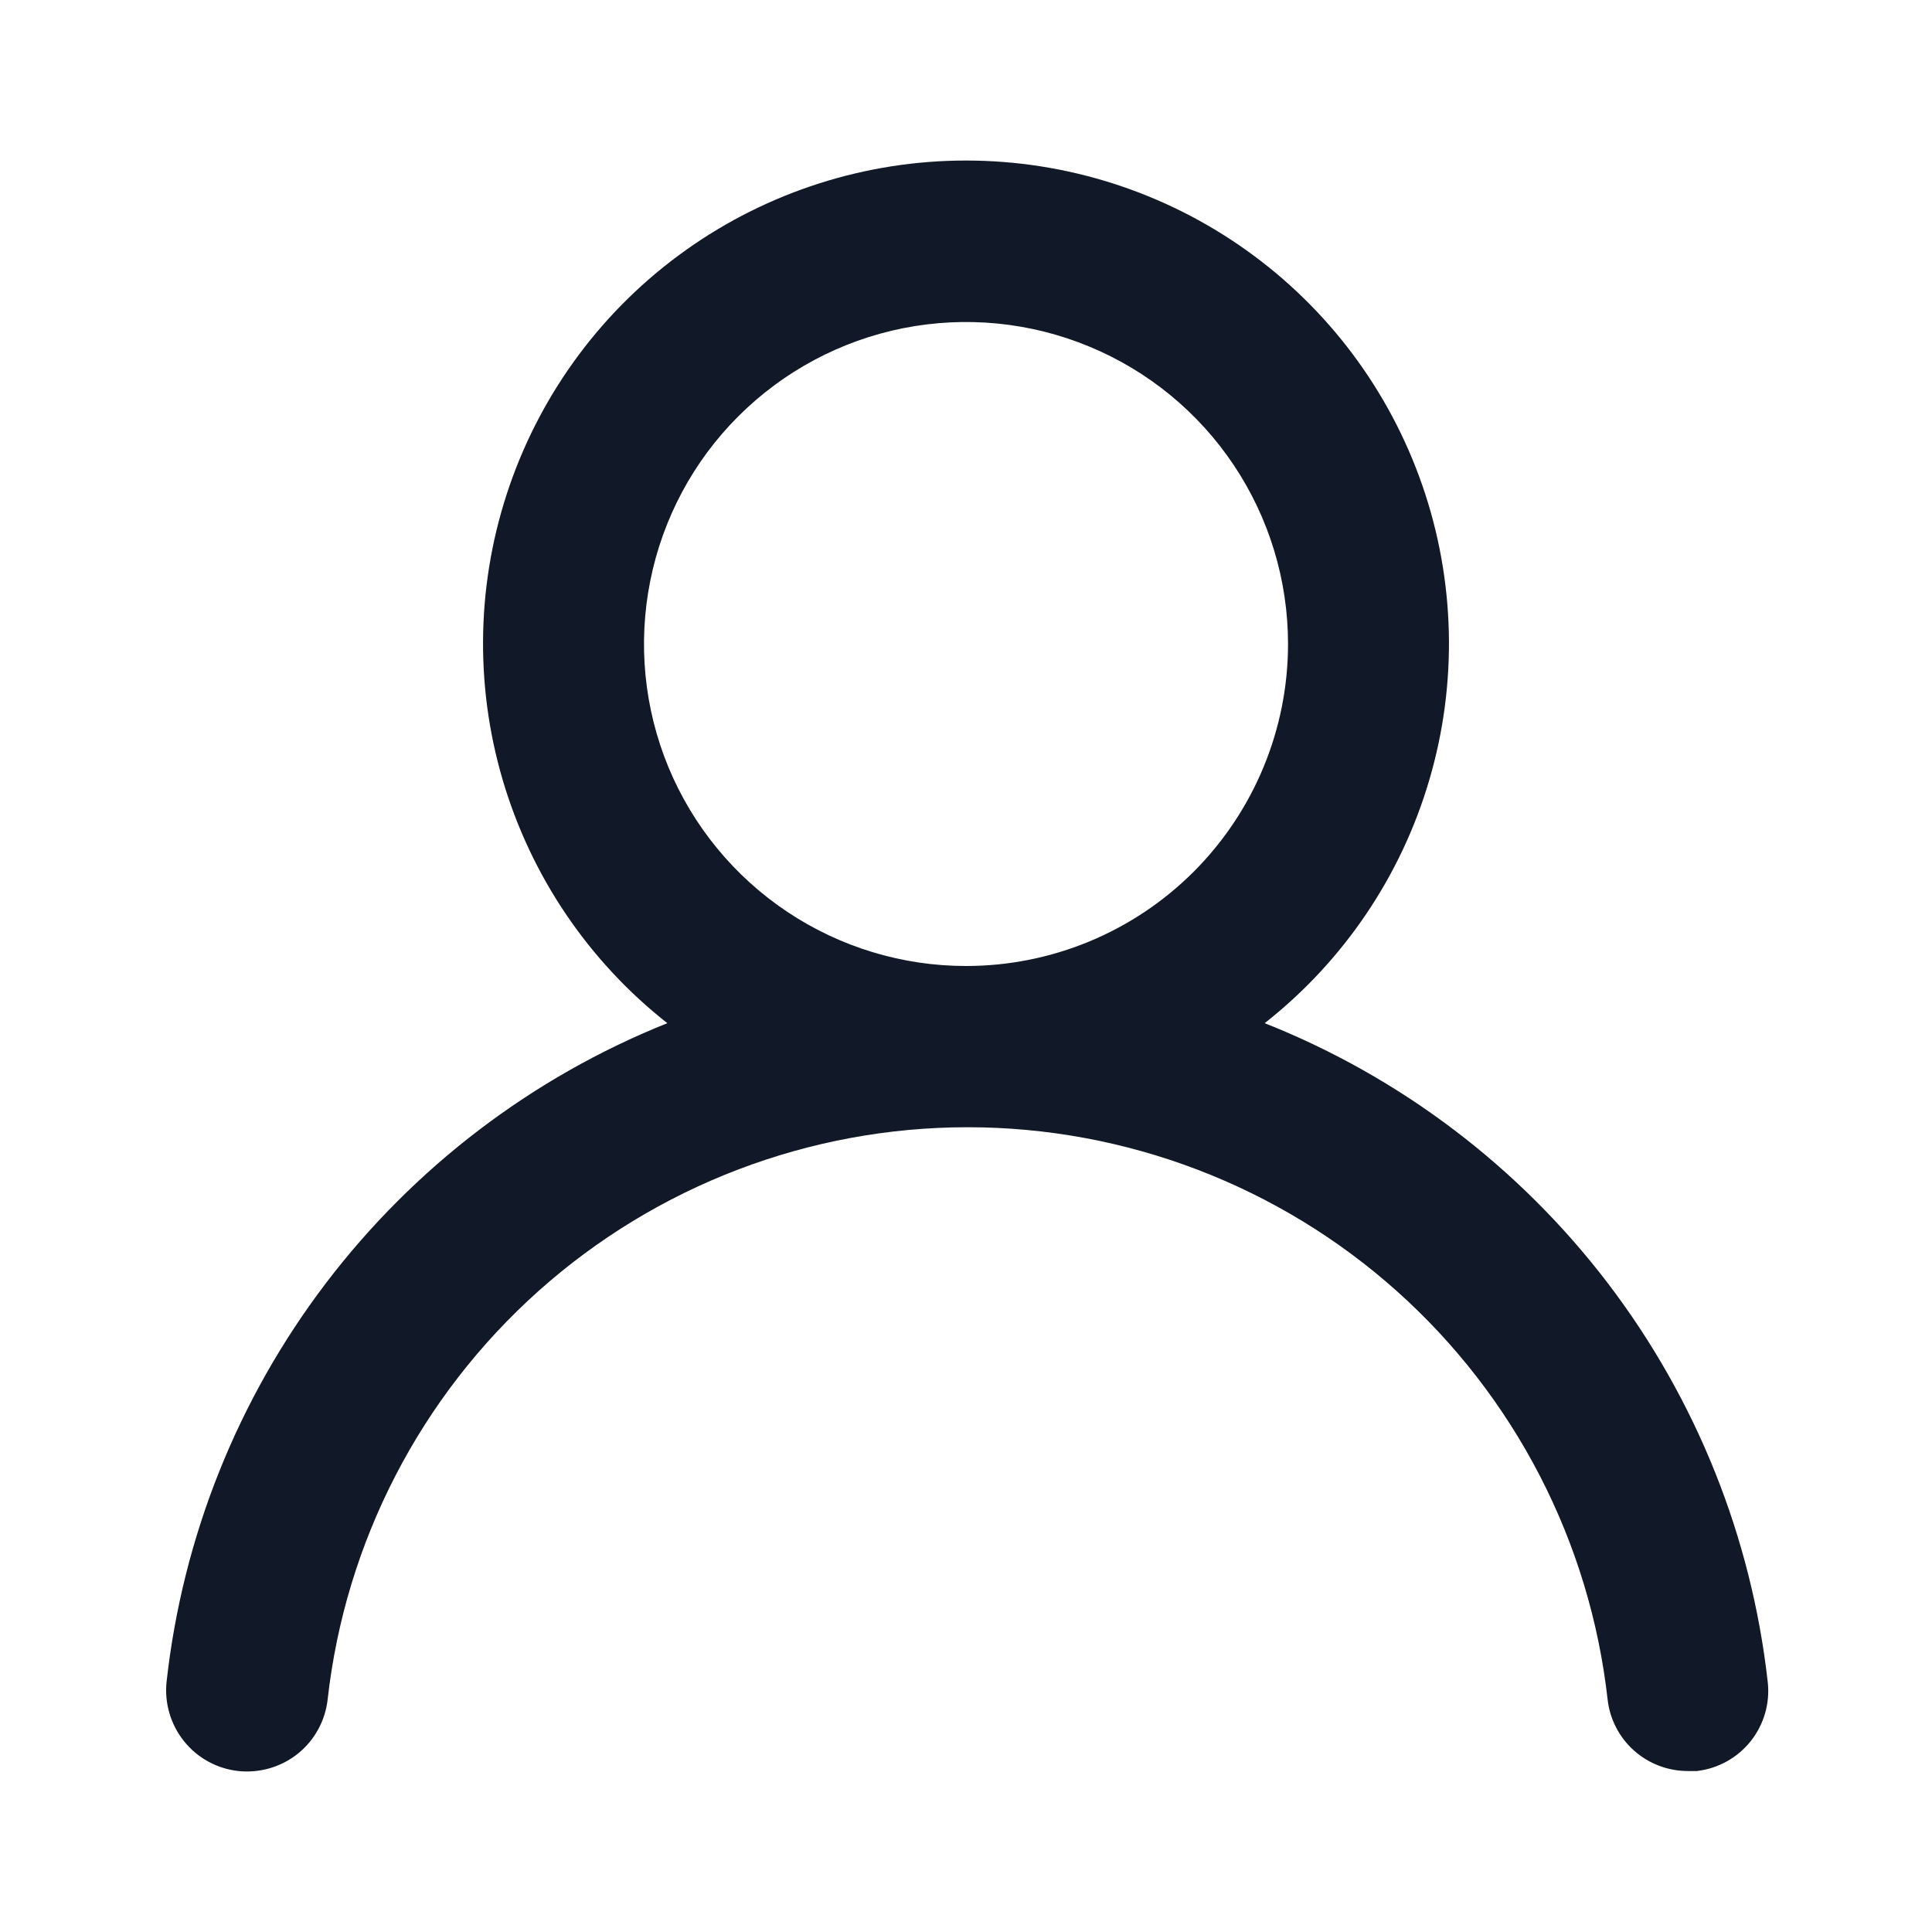
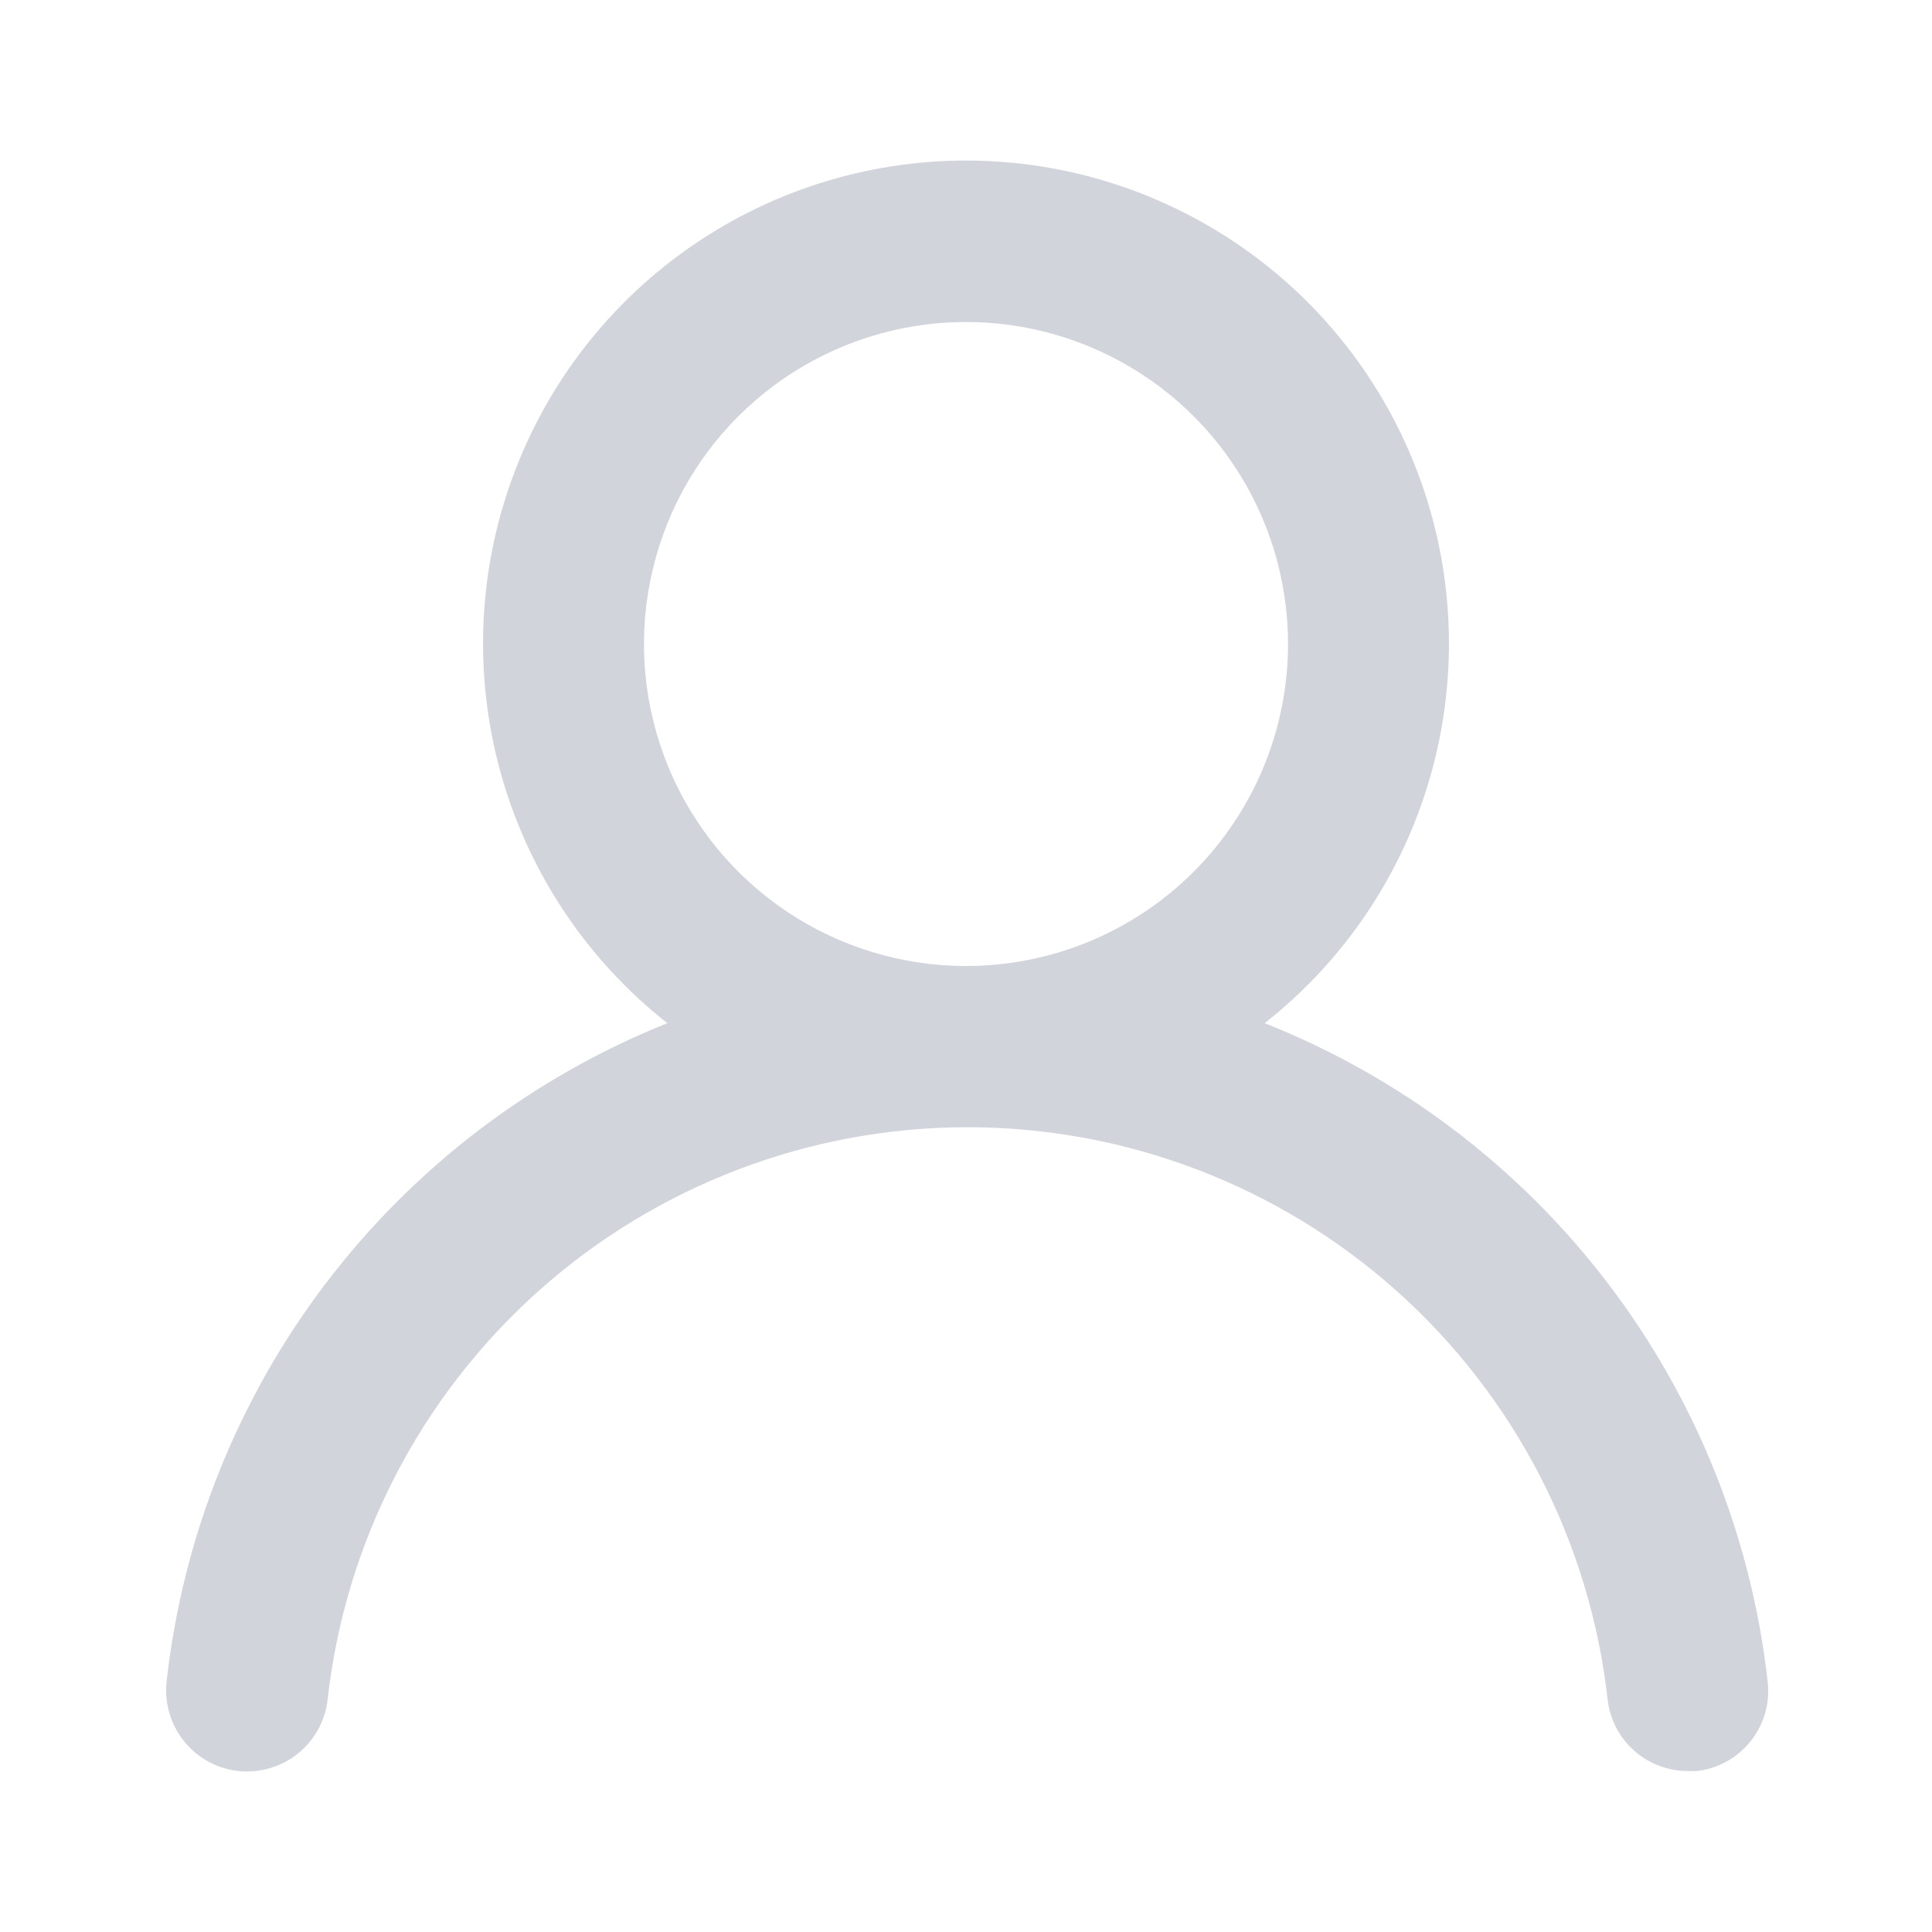
<svg xmlns="http://www.w3.org/2000/svg" width="22" height="22" viewBox="0 0 22 22" fill="none">
-   <path d="M14.401 11.651C15.3 10.944 15.956 9.974 16.277 8.877C16.599 7.78 16.571 6.609 16.197 5.529C15.823 4.448 15.122 3.511 14.19 2.848C13.259 2.185 12.143 1.828 11 1.828C9.857 1.828 8.741 2.185 7.81 2.848C6.878 3.511 6.177 4.448 5.803 5.529C5.429 6.609 5.401 7.78 5.723 8.877C6.045 9.974 6.7 10.944 7.599 11.651C6.059 12.268 4.716 13.291 3.711 14.612C2.707 15.932 2.08 17.5 1.897 19.149C1.884 19.27 1.895 19.391 1.929 19.508C1.963 19.624 2.019 19.732 2.095 19.827C2.248 20.018 2.47 20.14 2.713 20.167C2.956 20.193 3.2 20.122 3.391 19.97C3.582 19.817 3.704 19.594 3.731 19.351C3.932 17.559 4.787 15.904 6.131 14.702C7.475 13.501 9.215 12.836 11.018 12.836C12.822 12.836 14.562 13.501 15.906 14.702C17.25 15.904 18.105 17.559 18.306 19.351C18.331 19.576 18.438 19.784 18.608 19.935C18.777 20.085 18.996 20.168 19.223 20.167H19.323C19.564 20.139 19.783 20.017 19.934 19.829C20.085 19.64 20.156 19.399 20.13 19.158C19.946 17.505 19.316 15.933 18.307 14.61C17.297 13.287 15.947 12.264 14.401 11.651ZM11 11C10.275 11 9.566 10.785 8.963 10.382C8.36 9.979 7.89 9.407 7.612 8.737C7.335 8.067 7.262 7.329 7.404 6.618C7.545 5.907 7.894 5.253 8.407 4.741C8.92 4.228 9.573 3.879 10.285 3.737C10.996 3.596 11.733 3.668 12.403 3.946C13.073 4.223 13.646 4.693 14.049 5.296C14.452 5.899 14.667 6.608 14.667 7.333C14.667 8.306 14.28 9.238 13.593 9.926C12.905 10.614 11.973 11 11 11Z" fill="#111827" />
+   <path d="M14.401 11.651C15.3 10.944 15.956 9.974 16.277 8.877C16.599 7.78 16.571 6.609 16.197 5.529C15.823 4.448 15.122 3.511 14.19 2.848C13.259 2.185 12.143 1.828 11 1.828C9.857 1.828 8.741 2.185 7.81 2.848C6.878 3.511 6.177 4.448 5.803 5.529C5.429 6.609 5.401 7.78 5.723 8.877C6.045 9.974 6.7 10.944 7.599 11.651C6.059 12.268 4.716 13.291 3.711 14.612C2.707 15.932 2.08 17.5 1.897 19.149C1.884 19.27 1.895 19.391 1.929 19.508C1.963 19.624 2.019 19.732 2.095 19.827C2.248 20.018 2.47 20.14 2.713 20.167C2.956 20.193 3.2 20.122 3.391 19.97C3.582 19.817 3.704 19.594 3.731 19.351C3.932 17.559 4.787 15.904 6.131 14.702C7.475 13.501 9.215 12.836 11.018 12.836C12.822 12.836 14.562 13.501 15.906 14.702C17.25 15.904 18.105 17.559 18.306 19.351C18.331 19.576 18.438 19.784 18.608 19.935C18.777 20.085 18.996 20.168 19.223 20.167H19.323C19.564 20.139 19.783 20.017 19.934 19.829C20.085 19.64 20.156 19.399 20.13 19.158C19.946 17.505 19.316 15.933 18.307 14.61C17.297 13.287 15.947 12.264 14.401 11.651ZM11 11C10.275 11 9.566 10.785 8.963 10.382C8.36 9.979 7.89 9.407 7.612 8.737C7.335 8.067 7.262 7.329 7.404 6.618C7.545 5.907 7.894 5.253 8.407 4.741C8.92 4.228 9.573 3.879 10.285 3.737C10.996 3.596 11.733 3.668 12.403 3.946C13.073 4.223 13.646 4.693 14.049 5.296C14.452 5.899 14.667 6.608 14.667 7.333C14.667 8.306 14.28 9.238 13.593 9.926C12.905 10.614 11.973 11 11 11Z" fill="#D1D5DB" />
</svg>
